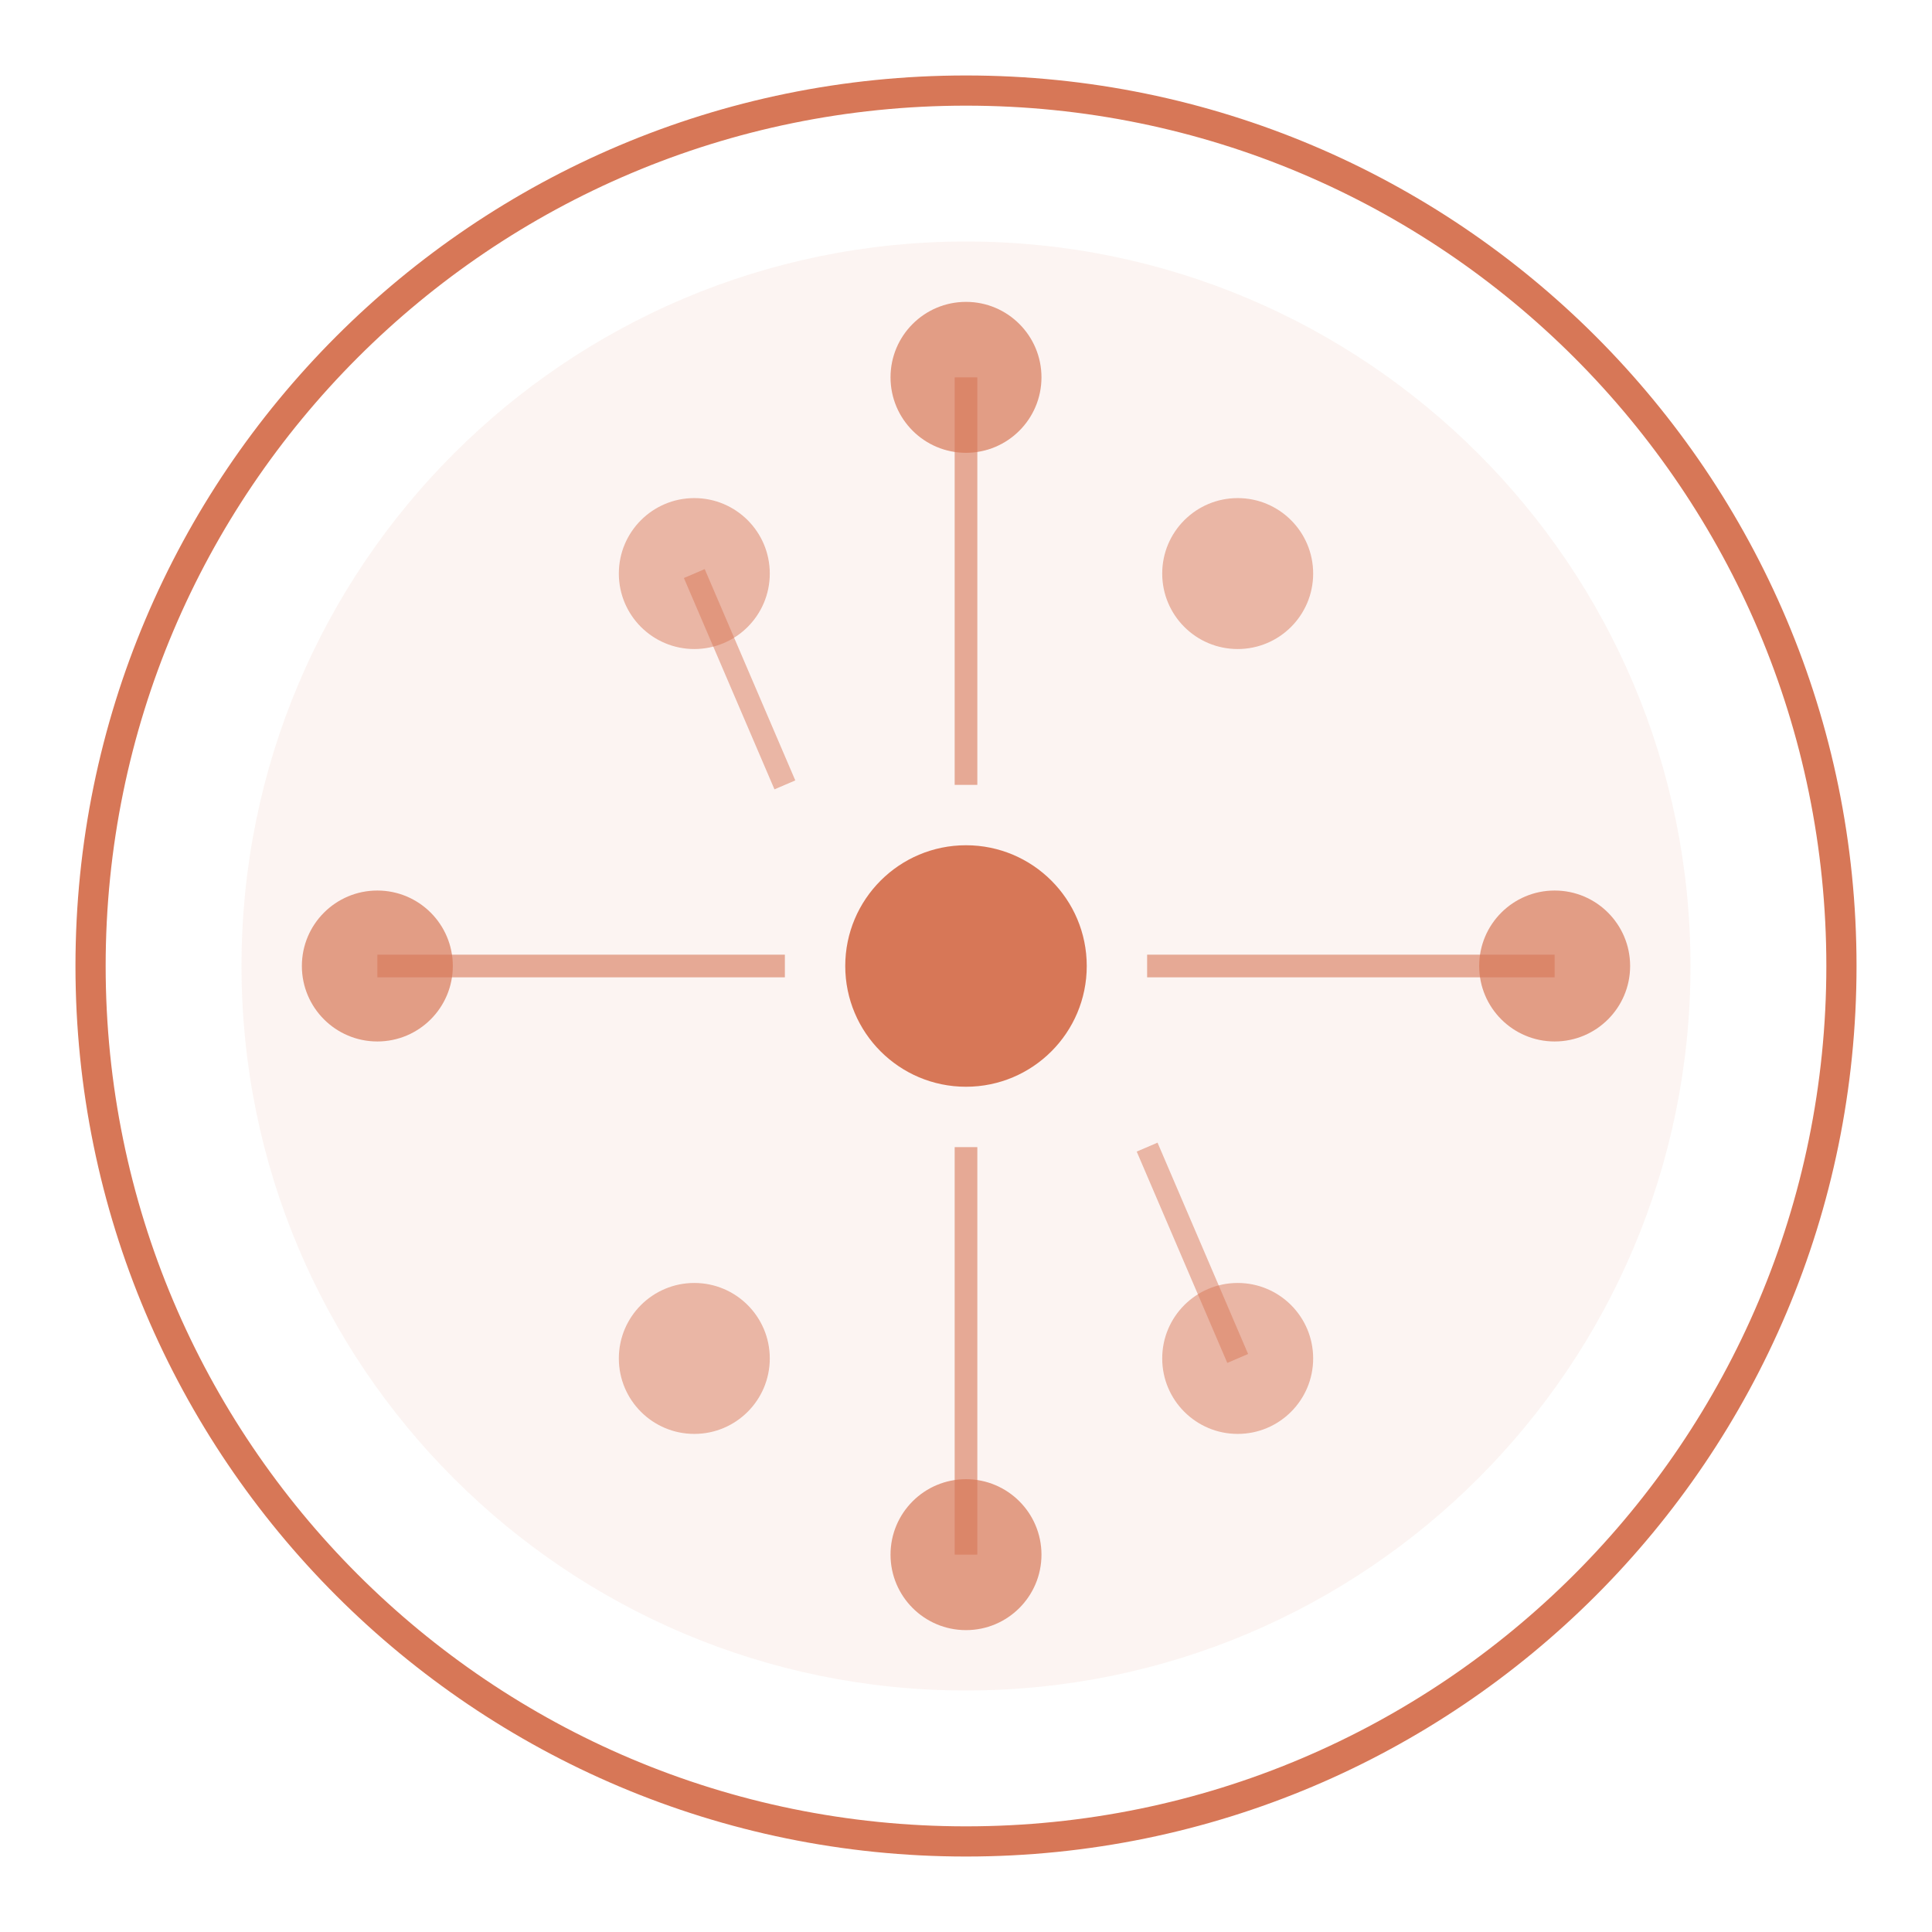
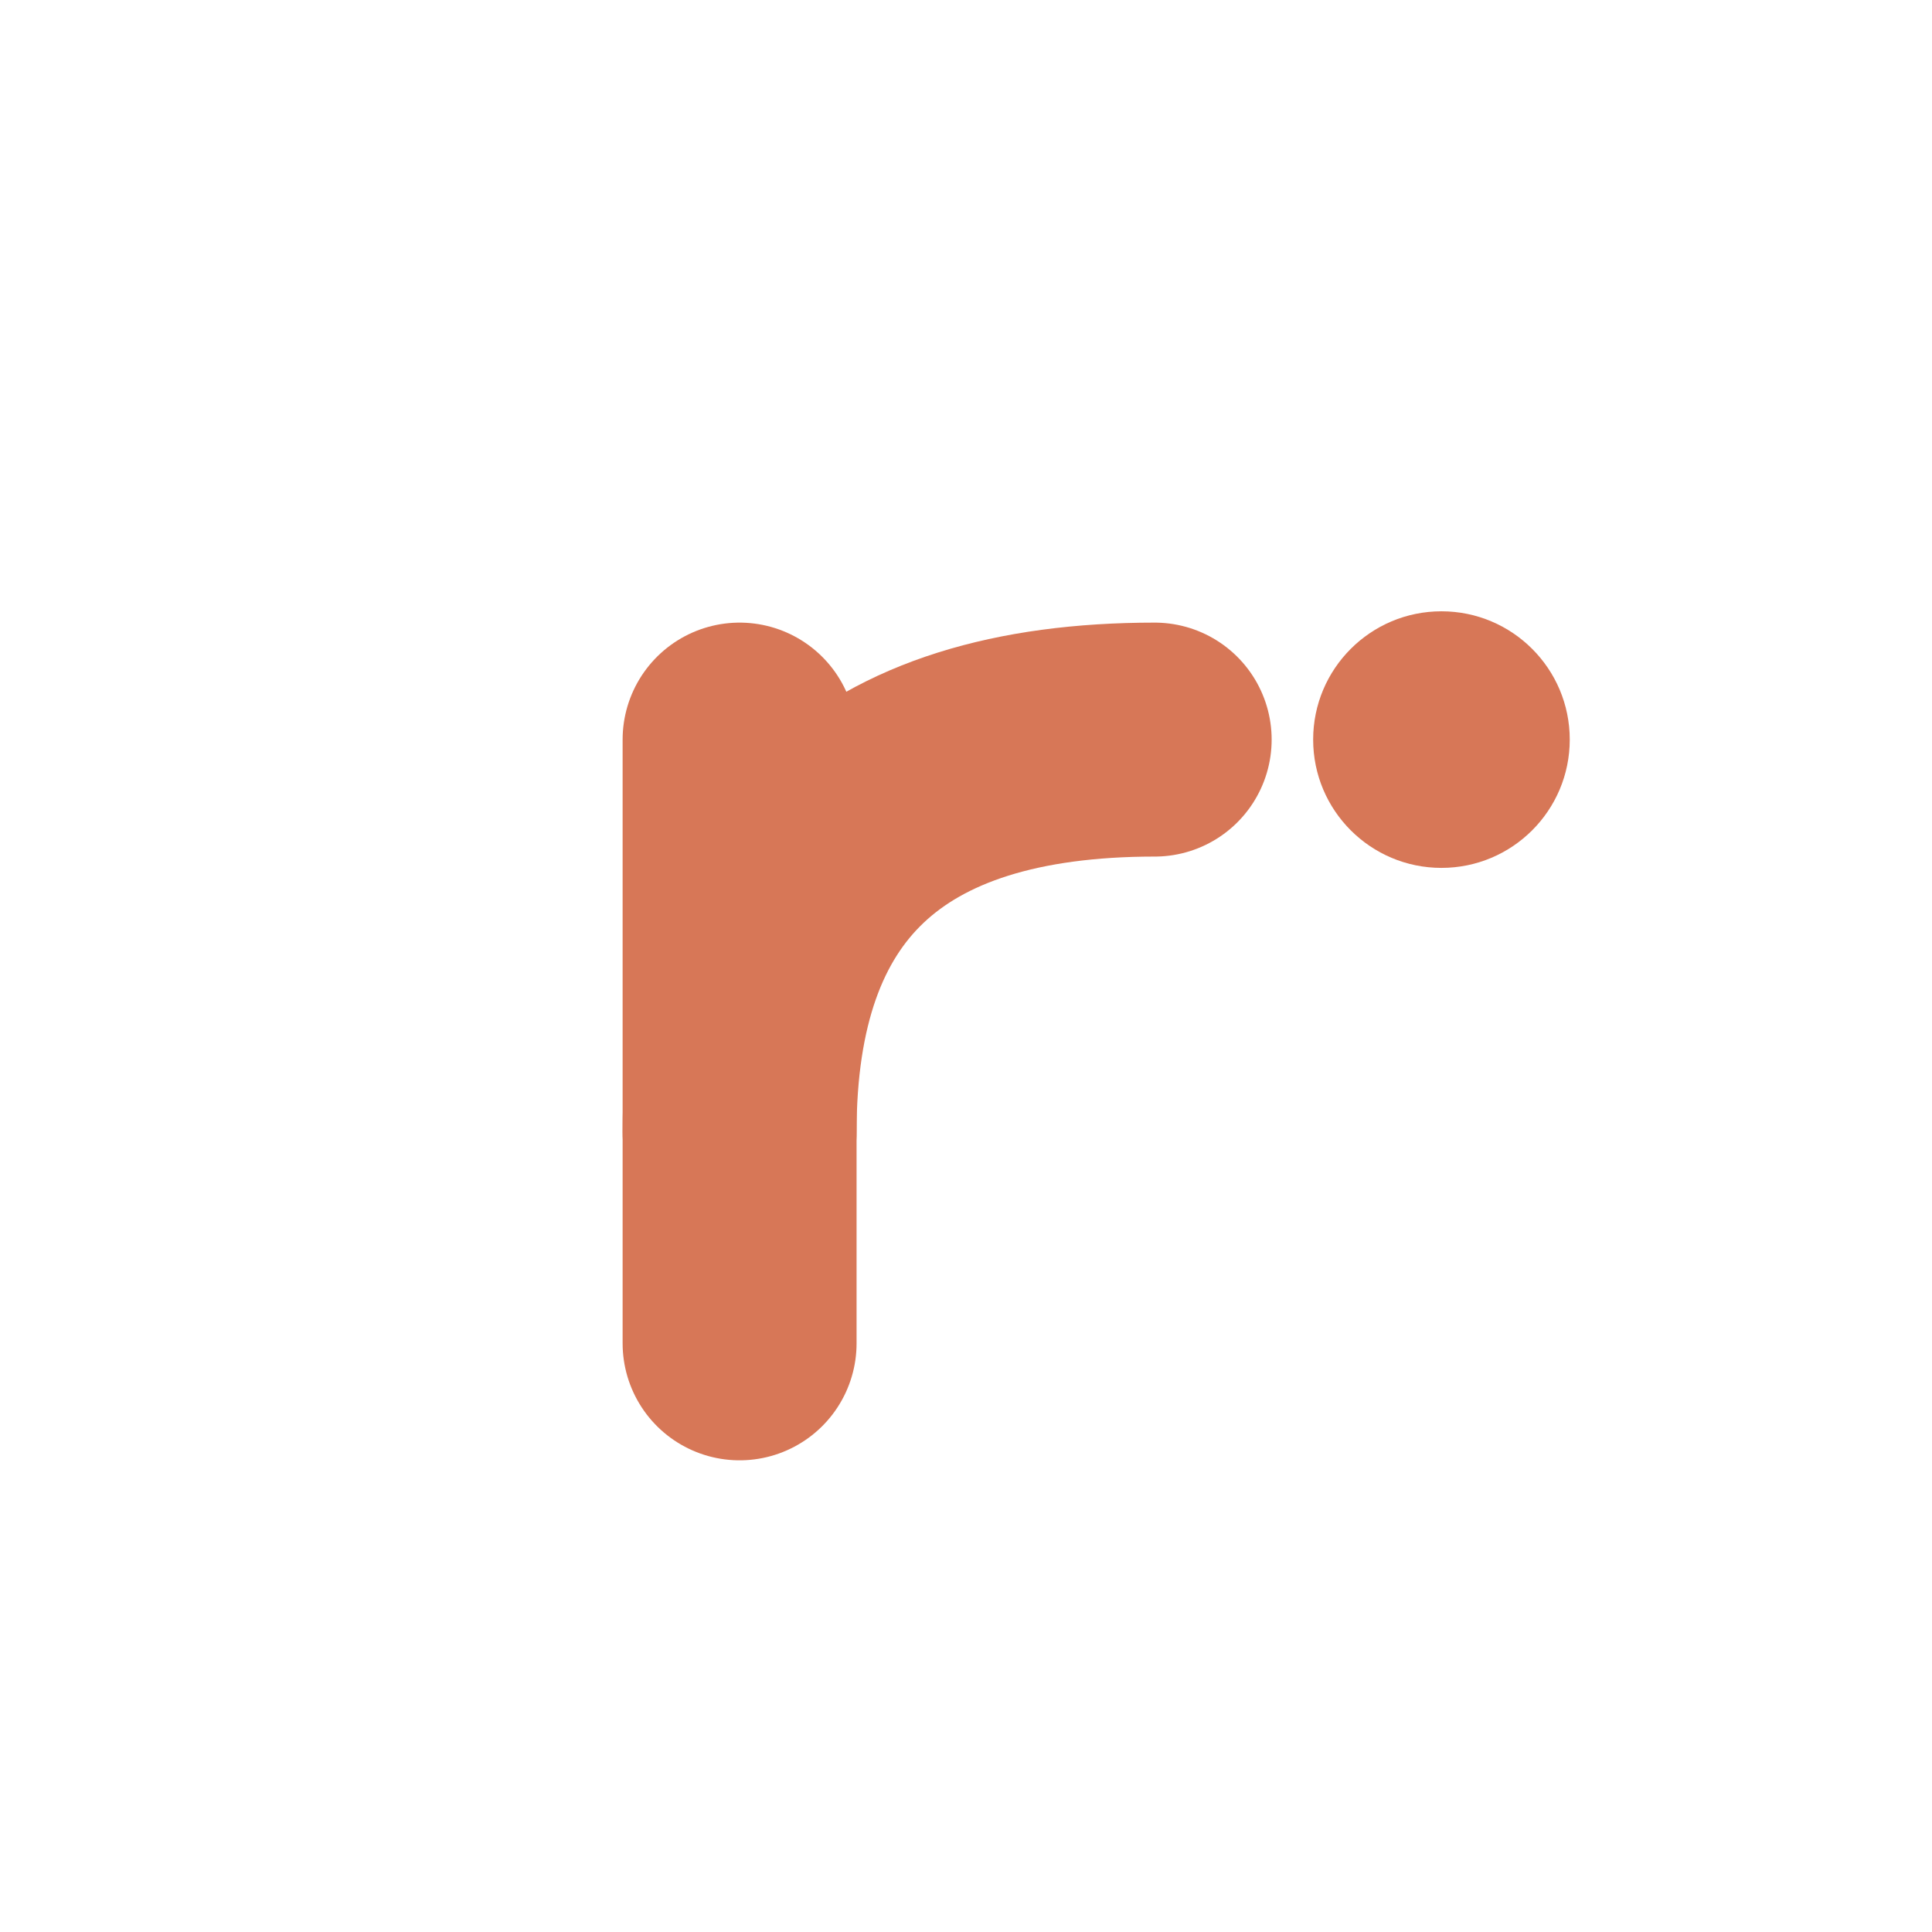
- <svg xmlns="http://www.w3.org/2000/svg" viewBox="0 0 256 256" width="256" height="256">
-   <circle cx="128" cy="128" r="116" fill="none" stroke="#D77757" stroke-width="4" />
-   <circle cx="128" cy="128" r="96" fill="#D77757" opacity="0.08" />
-   <circle cx="128" cy="128" r="16" fill="#D77757" />
-   <circle cx="128" cy="50" r="10" fill="#D77757" opacity="0.7" />
-   <circle cx="128" cy="206" r="10" fill="#D77757" opacity="0.7" />
-   <circle cx="50" cy="128" r="10" fill="#D77757" opacity="0.7" />
-   <circle cx="206" cy="128" r="10" fill="#D77757" opacity="0.7" />
-   <circle cx="164" cy="76" r="10" fill="#D77757" opacity="0.5" />
-   <circle cx="164" cy="180" r="10" fill="#D77757" opacity="0.5" />
-   <circle cx="92" cy="76" r="10" fill="#D77757" opacity="0.5" />
-   <circle cx="92" cy="180" r="10" fill="#D77757" opacity="0.5" />
-   <line x1="128" y1="50" x2="128" y2="104" stroke="#D77757" stroke-width="3" opacity="0.6" />
-   <line x1="128" y1="152" x2="128" y2="206" stroke="#D77757" stroke-width="3" opacity="0.6" />
-   <line x1="50" y1="128" x2="104" y2="128" stroke="#D77757" stroke-width="3" opacity="0.6" />
-   <line x1="152" y1="128" x2="206" y2="128" stroke="#D77757" stroke-width="3" opacity="0.6" />
-   <line x1="92" y1="76" x2="104" y2="104" stroke="#D77757" stroke-width="3" opacity="0.5" />
-   <line x1="152" y1="152" x2="164" y2="180" stroke="#D77757" stroke-width="3" opacity="0.5" />
+ <svg xmlns="http://www.w3.org/2000/svg" viewBox="0 0 512 512" width="512" height="512">
+   <path d="M 196 196 L 196 356" stroke="#D77757" stroke-width="62" stroke-linecap="round" fill="none" />
+   <path d="M 196 300 Q 196 196 306 196" stroke="#D77757" stroke-width="62" stroke-linecap="round" fill="none" />
+   <circle cx="382" cy="196" r="34" fill="#D77757" />
</svg>
